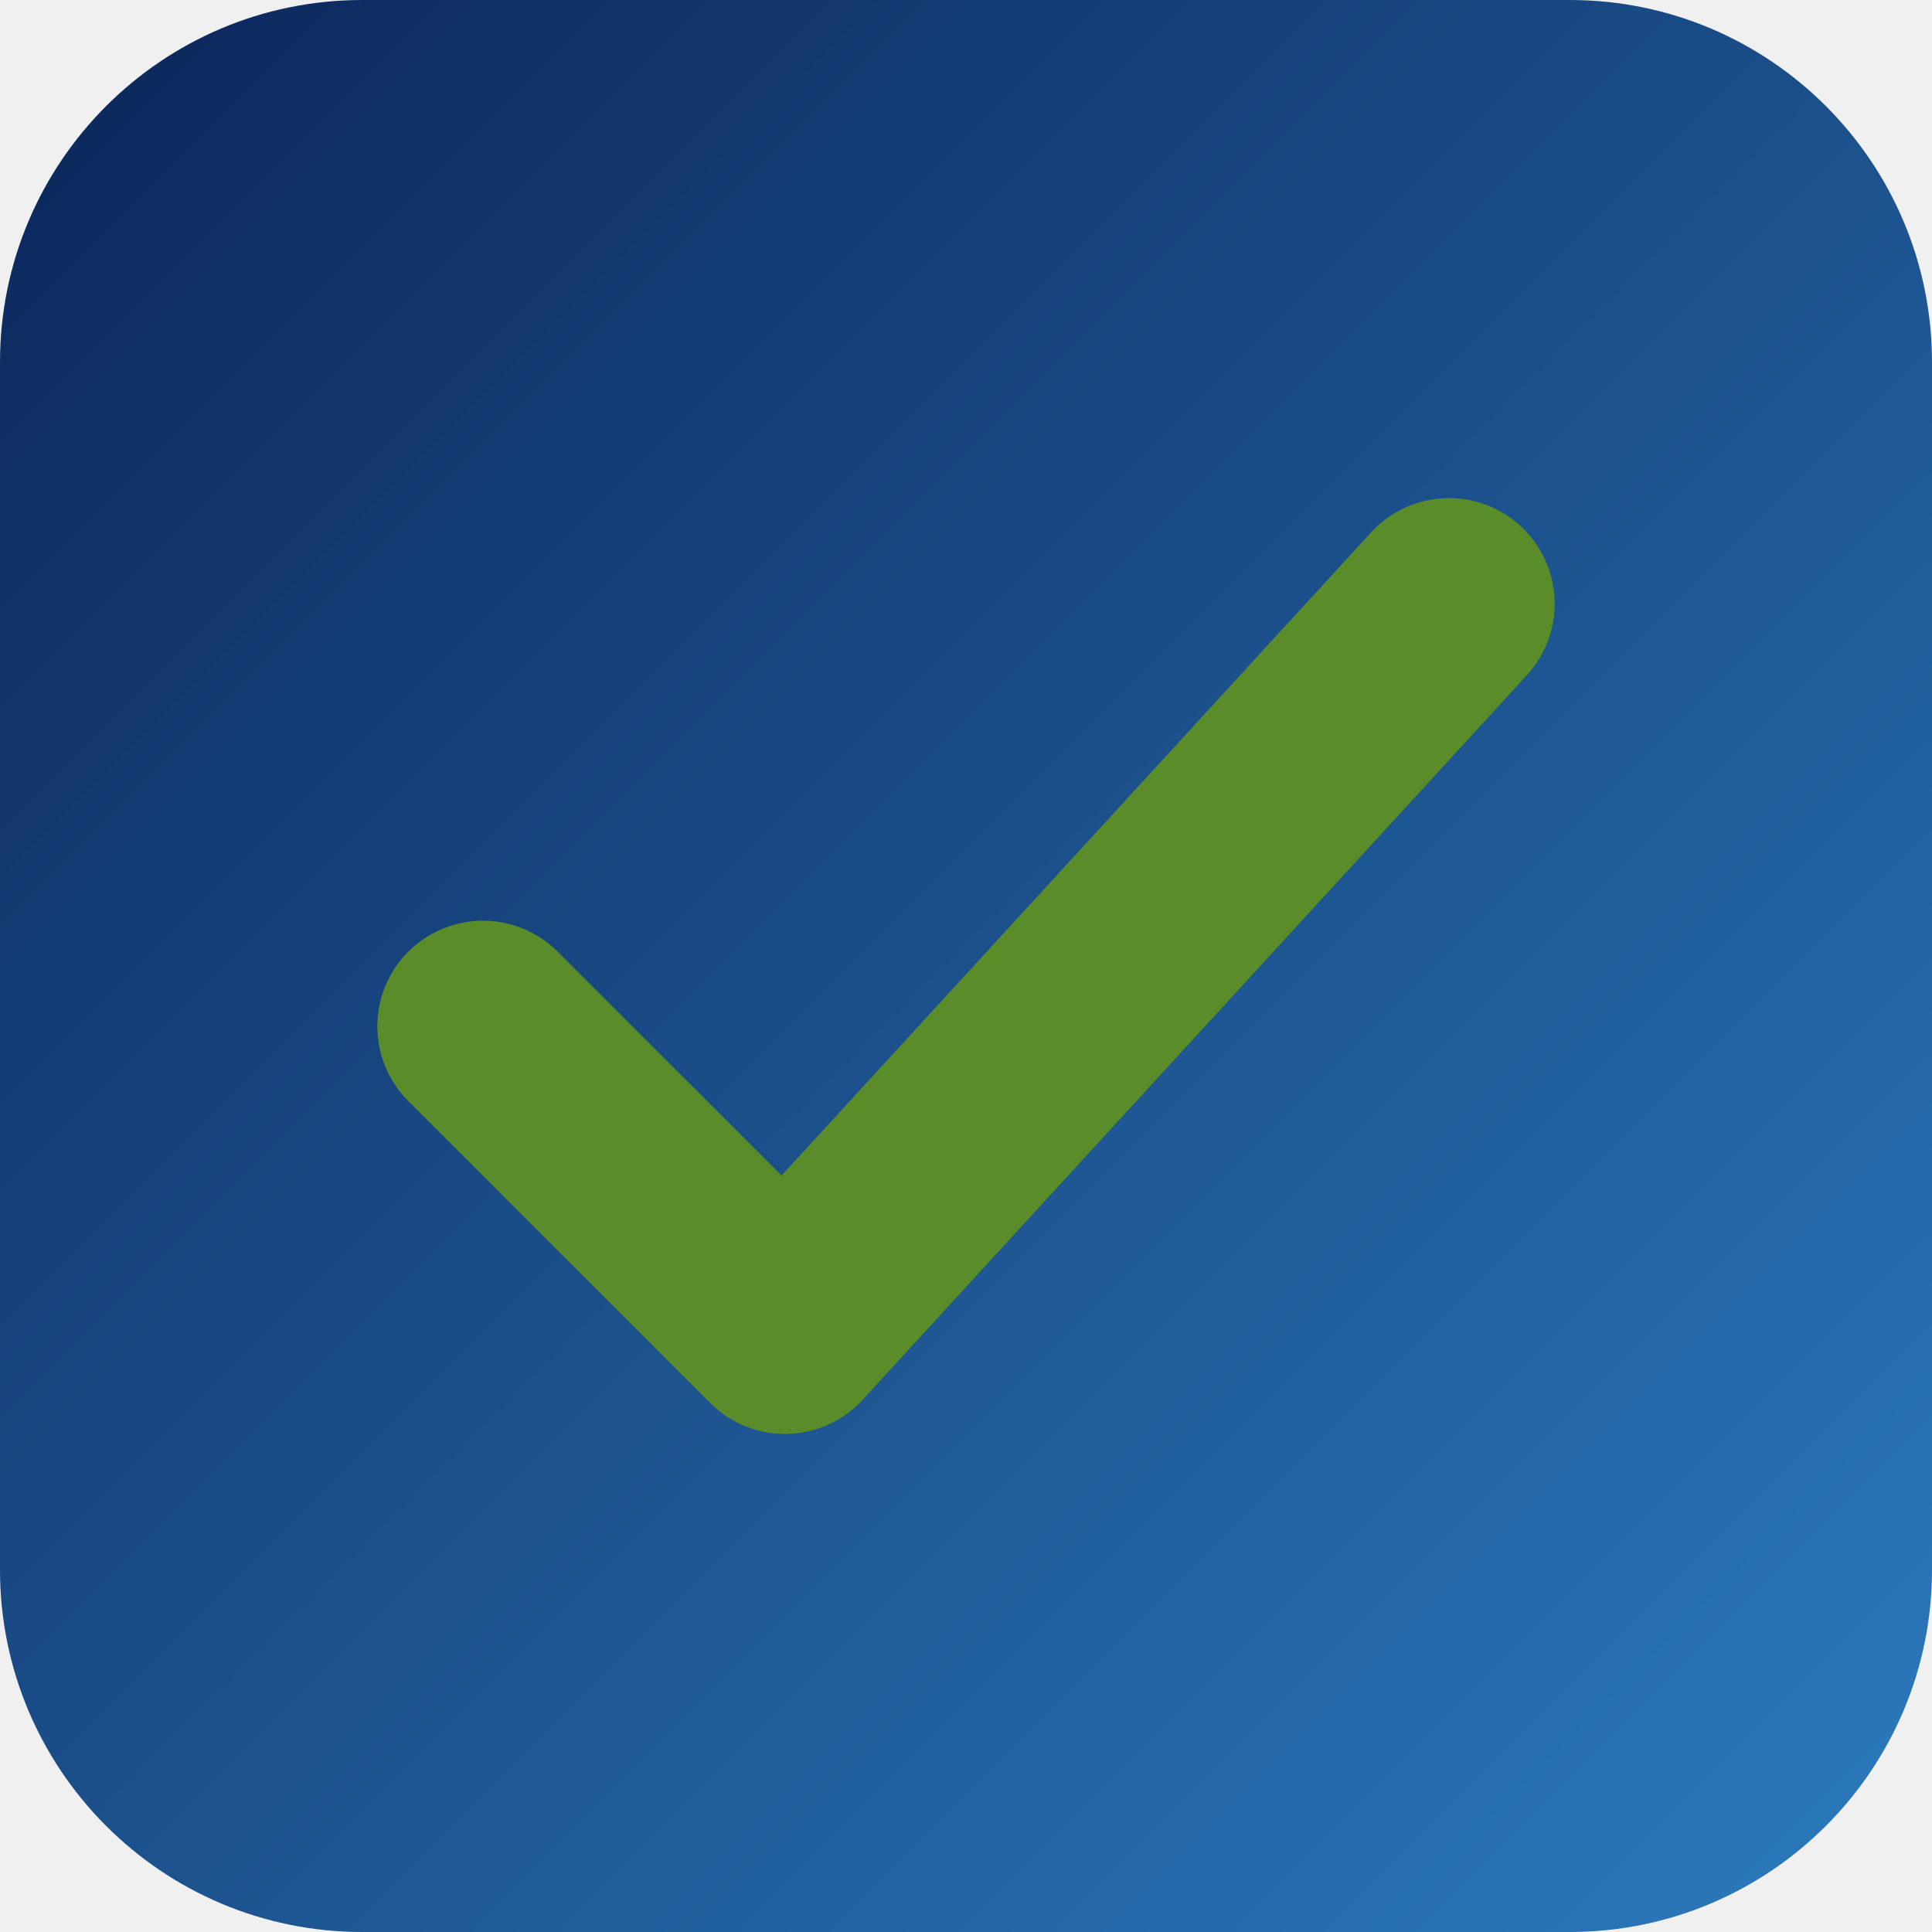
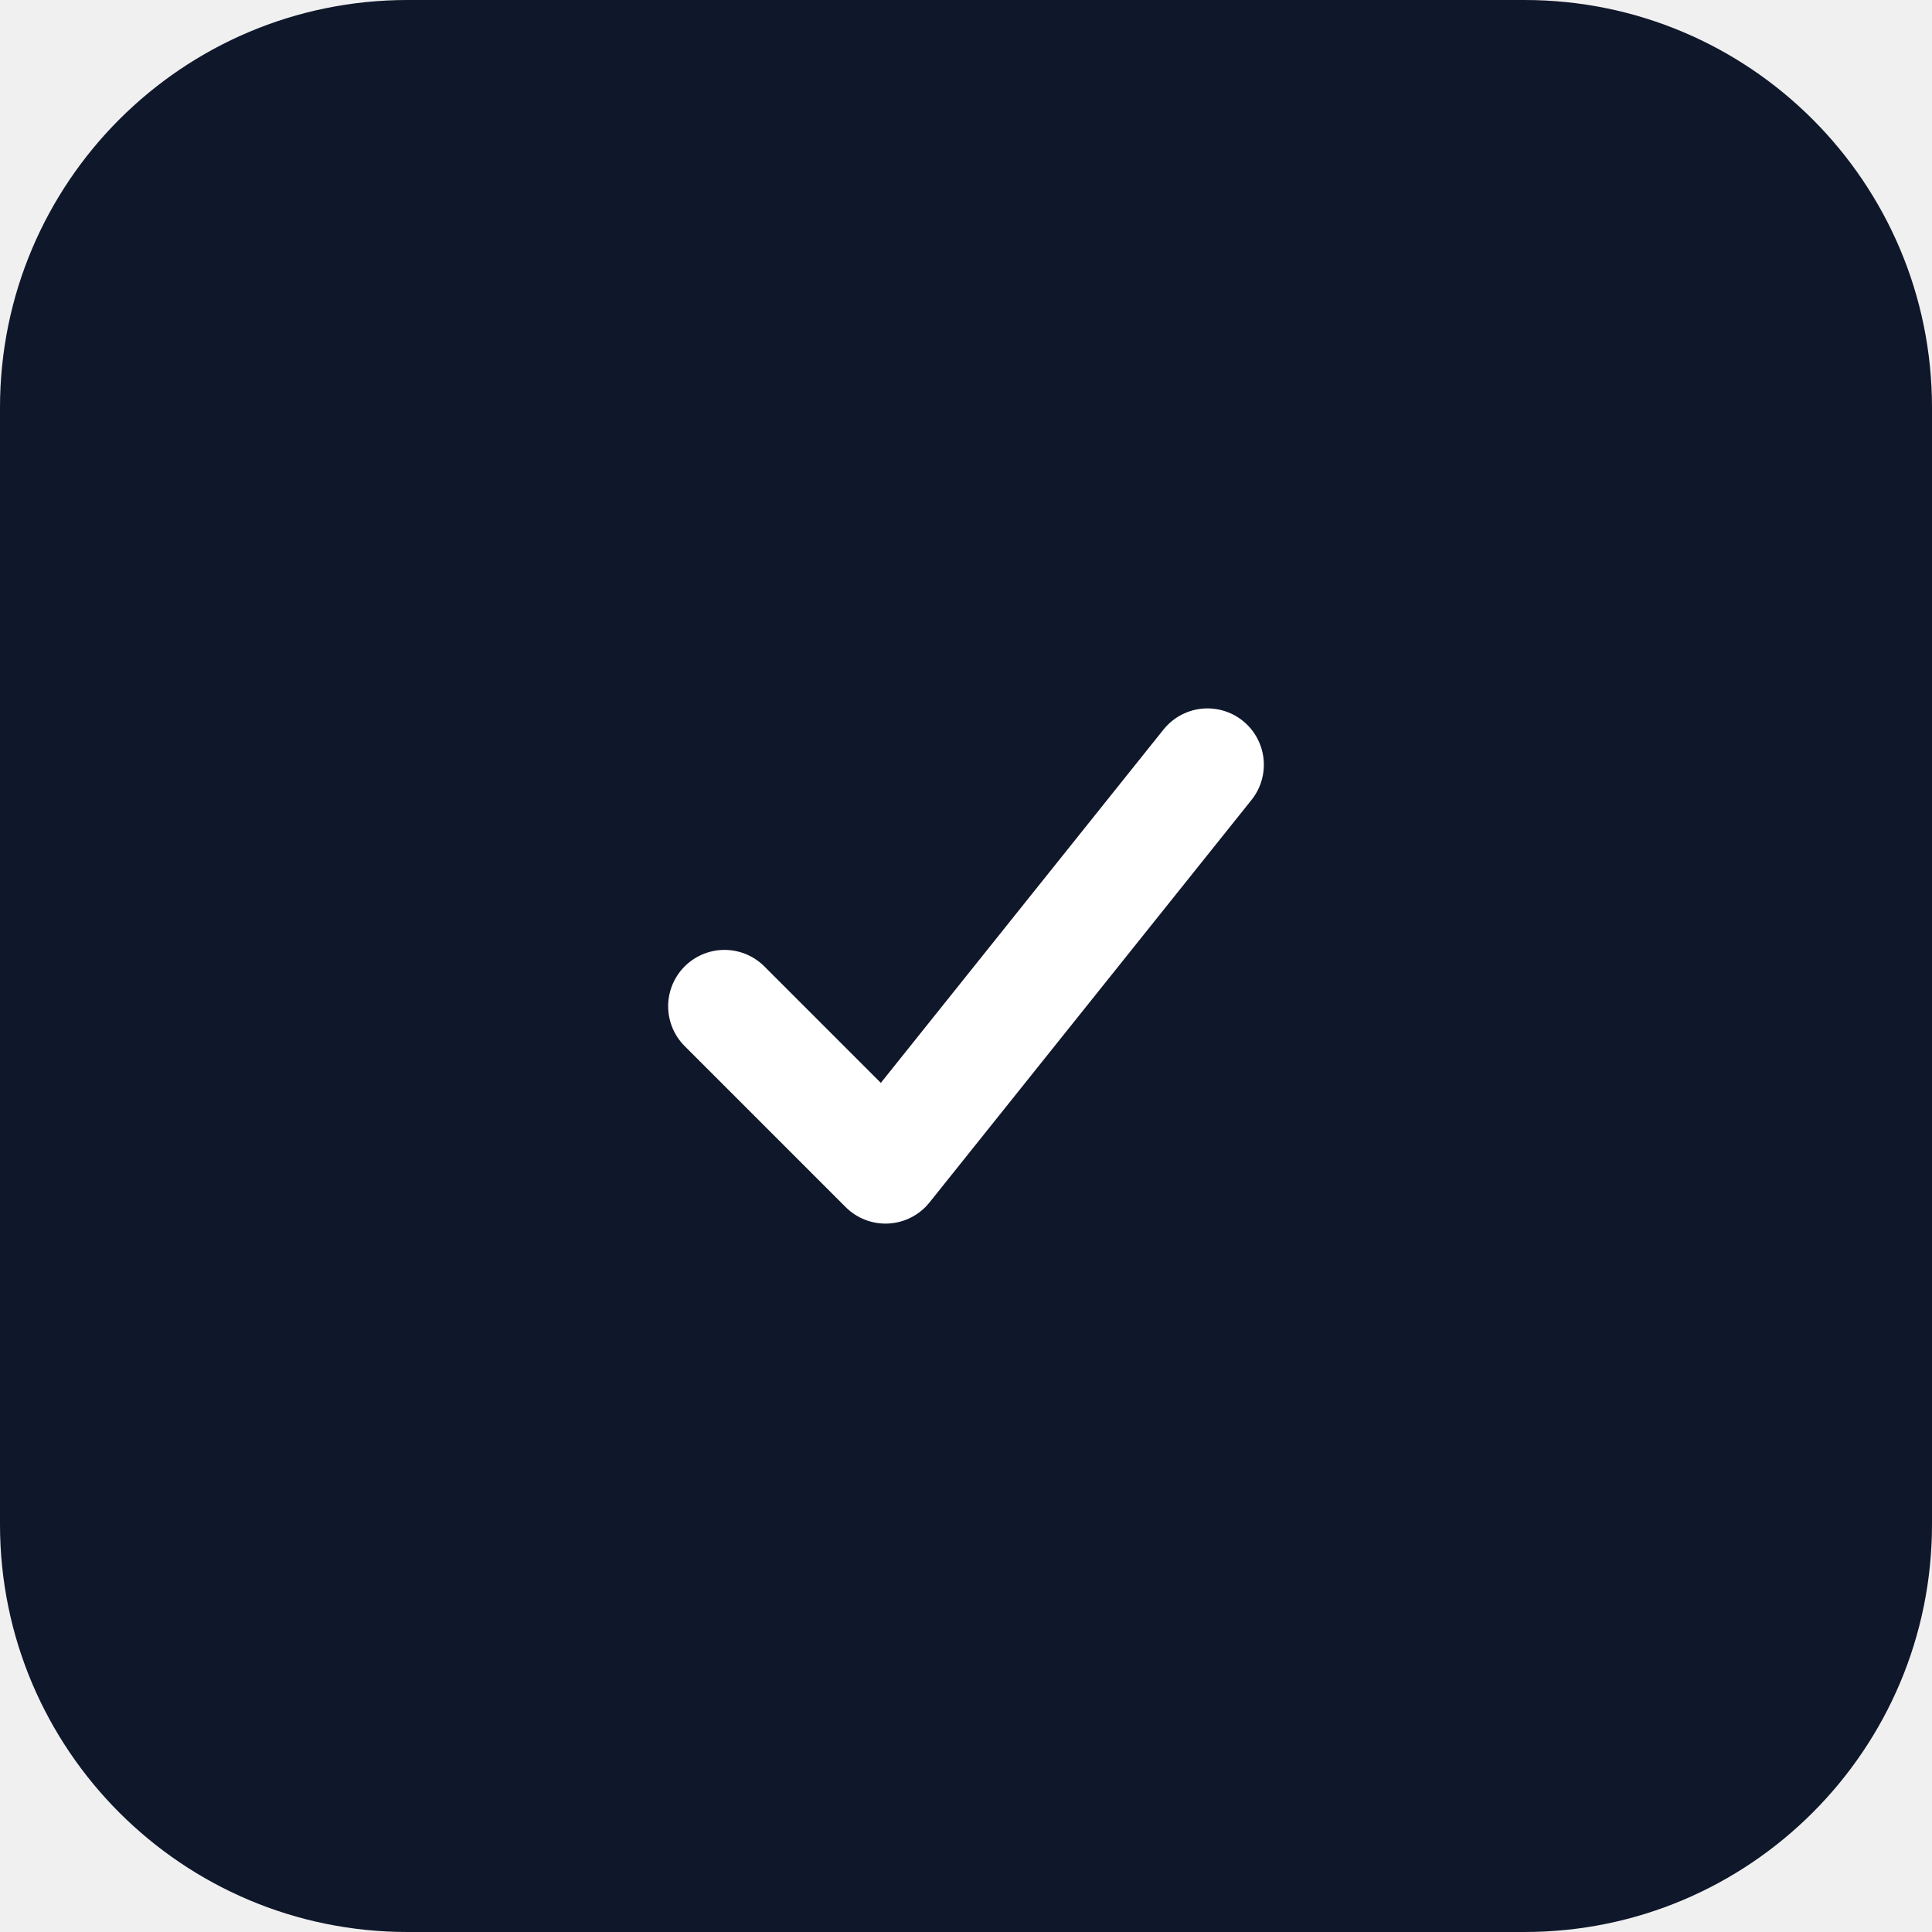
- <svg xmlns="http://www.w3.org/2000/svg" viewBox="0 0 32 32">
-   <defs>
-     <linearGradient id="bg" x1="0" y1="0" x2="32" y2="32" gradientUnits="userSpaceOnUse">
-       <stop offset="0%" stop-color="#0B2559" />
-       <stop offset="100%" stop-color="#2B7BBE" />
-     </linearGradient>
-   </defs>
-   <rect width="32" height="32" rx="6" fill="url(#bg)" />
-   <path d="M8,17 L13,22 L24,10" stroke="#5B8C2A" stroke-width="3.5" stroke-linecap="round" stroke-linejoin="round" fill="none" />
+ <svg xmlns="http://www.w3.org/2000/svg" viewBox="0 0 128 128">
+   <rect width="128" height="128" rx="27" fill="#0F172A" />
+   <svg x="32" y="32" width="64" height="64" viewBox="0 0 24 24" fill="none" stroke="#fff" stroke-width="2.8" stroke-linecap="round" stroke-linejoin="round">
+     <polyline points="6 13 10 17 18 7" />
+   </svg>
</svg>
